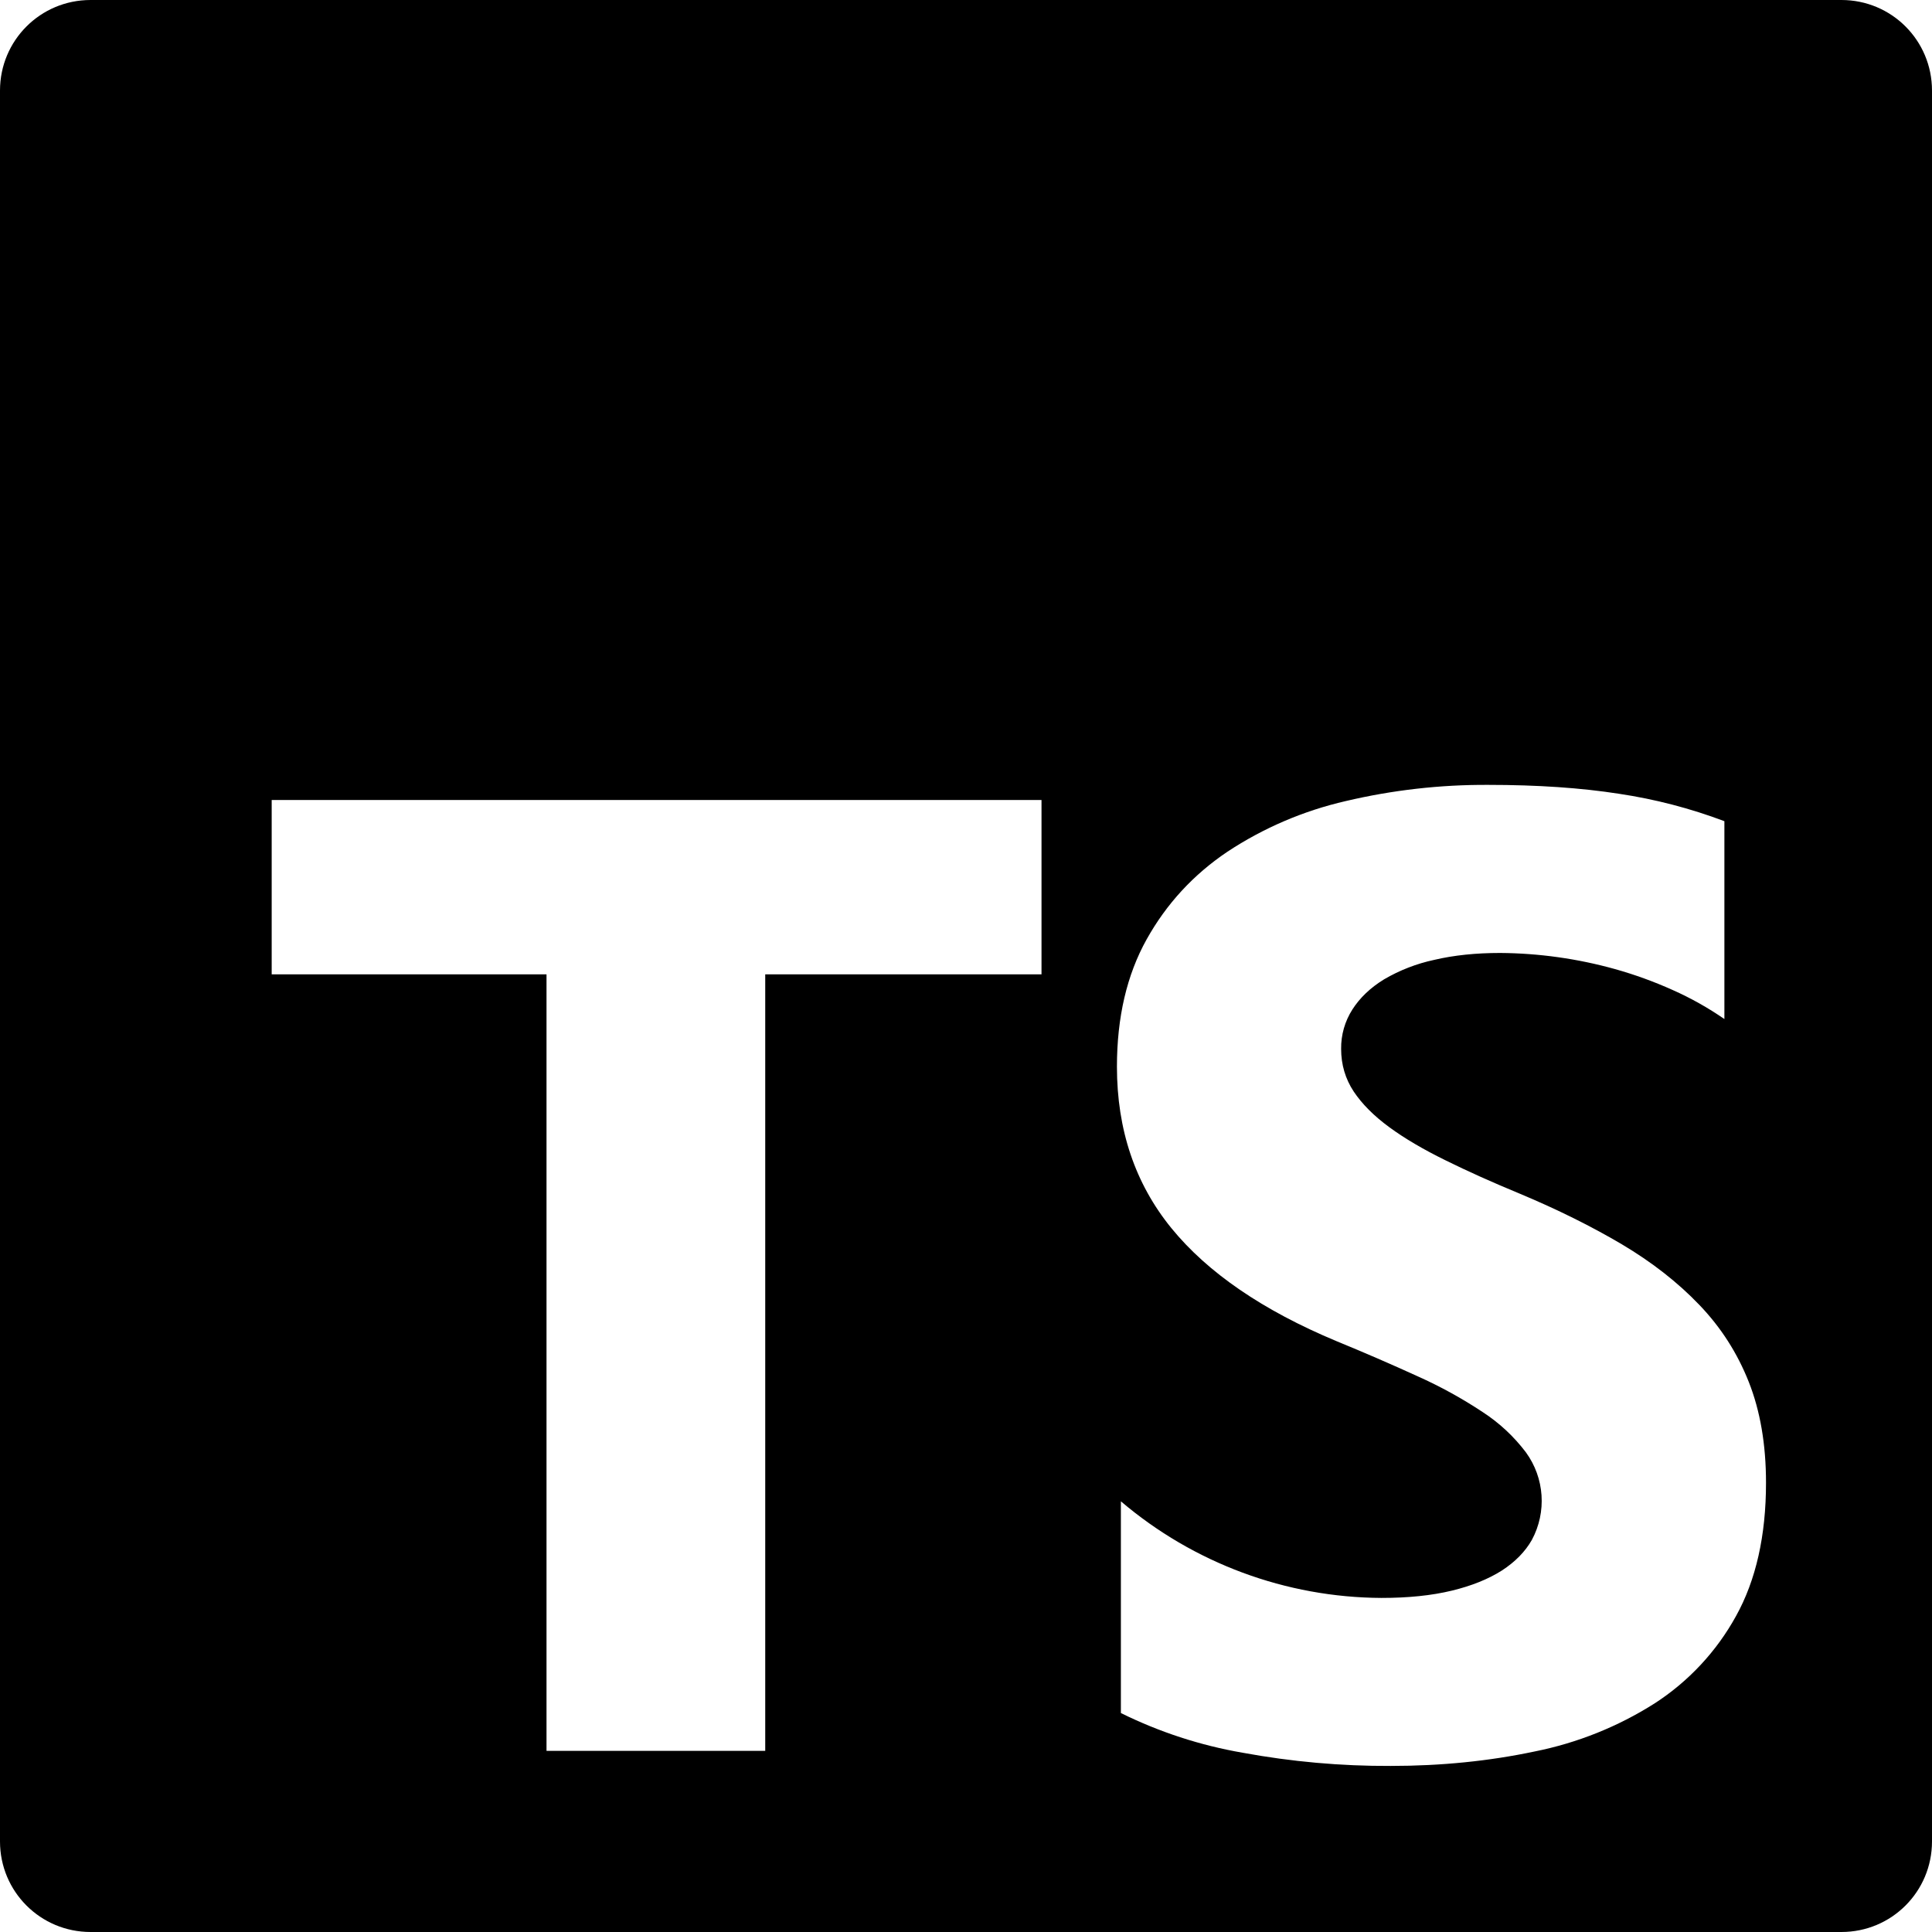
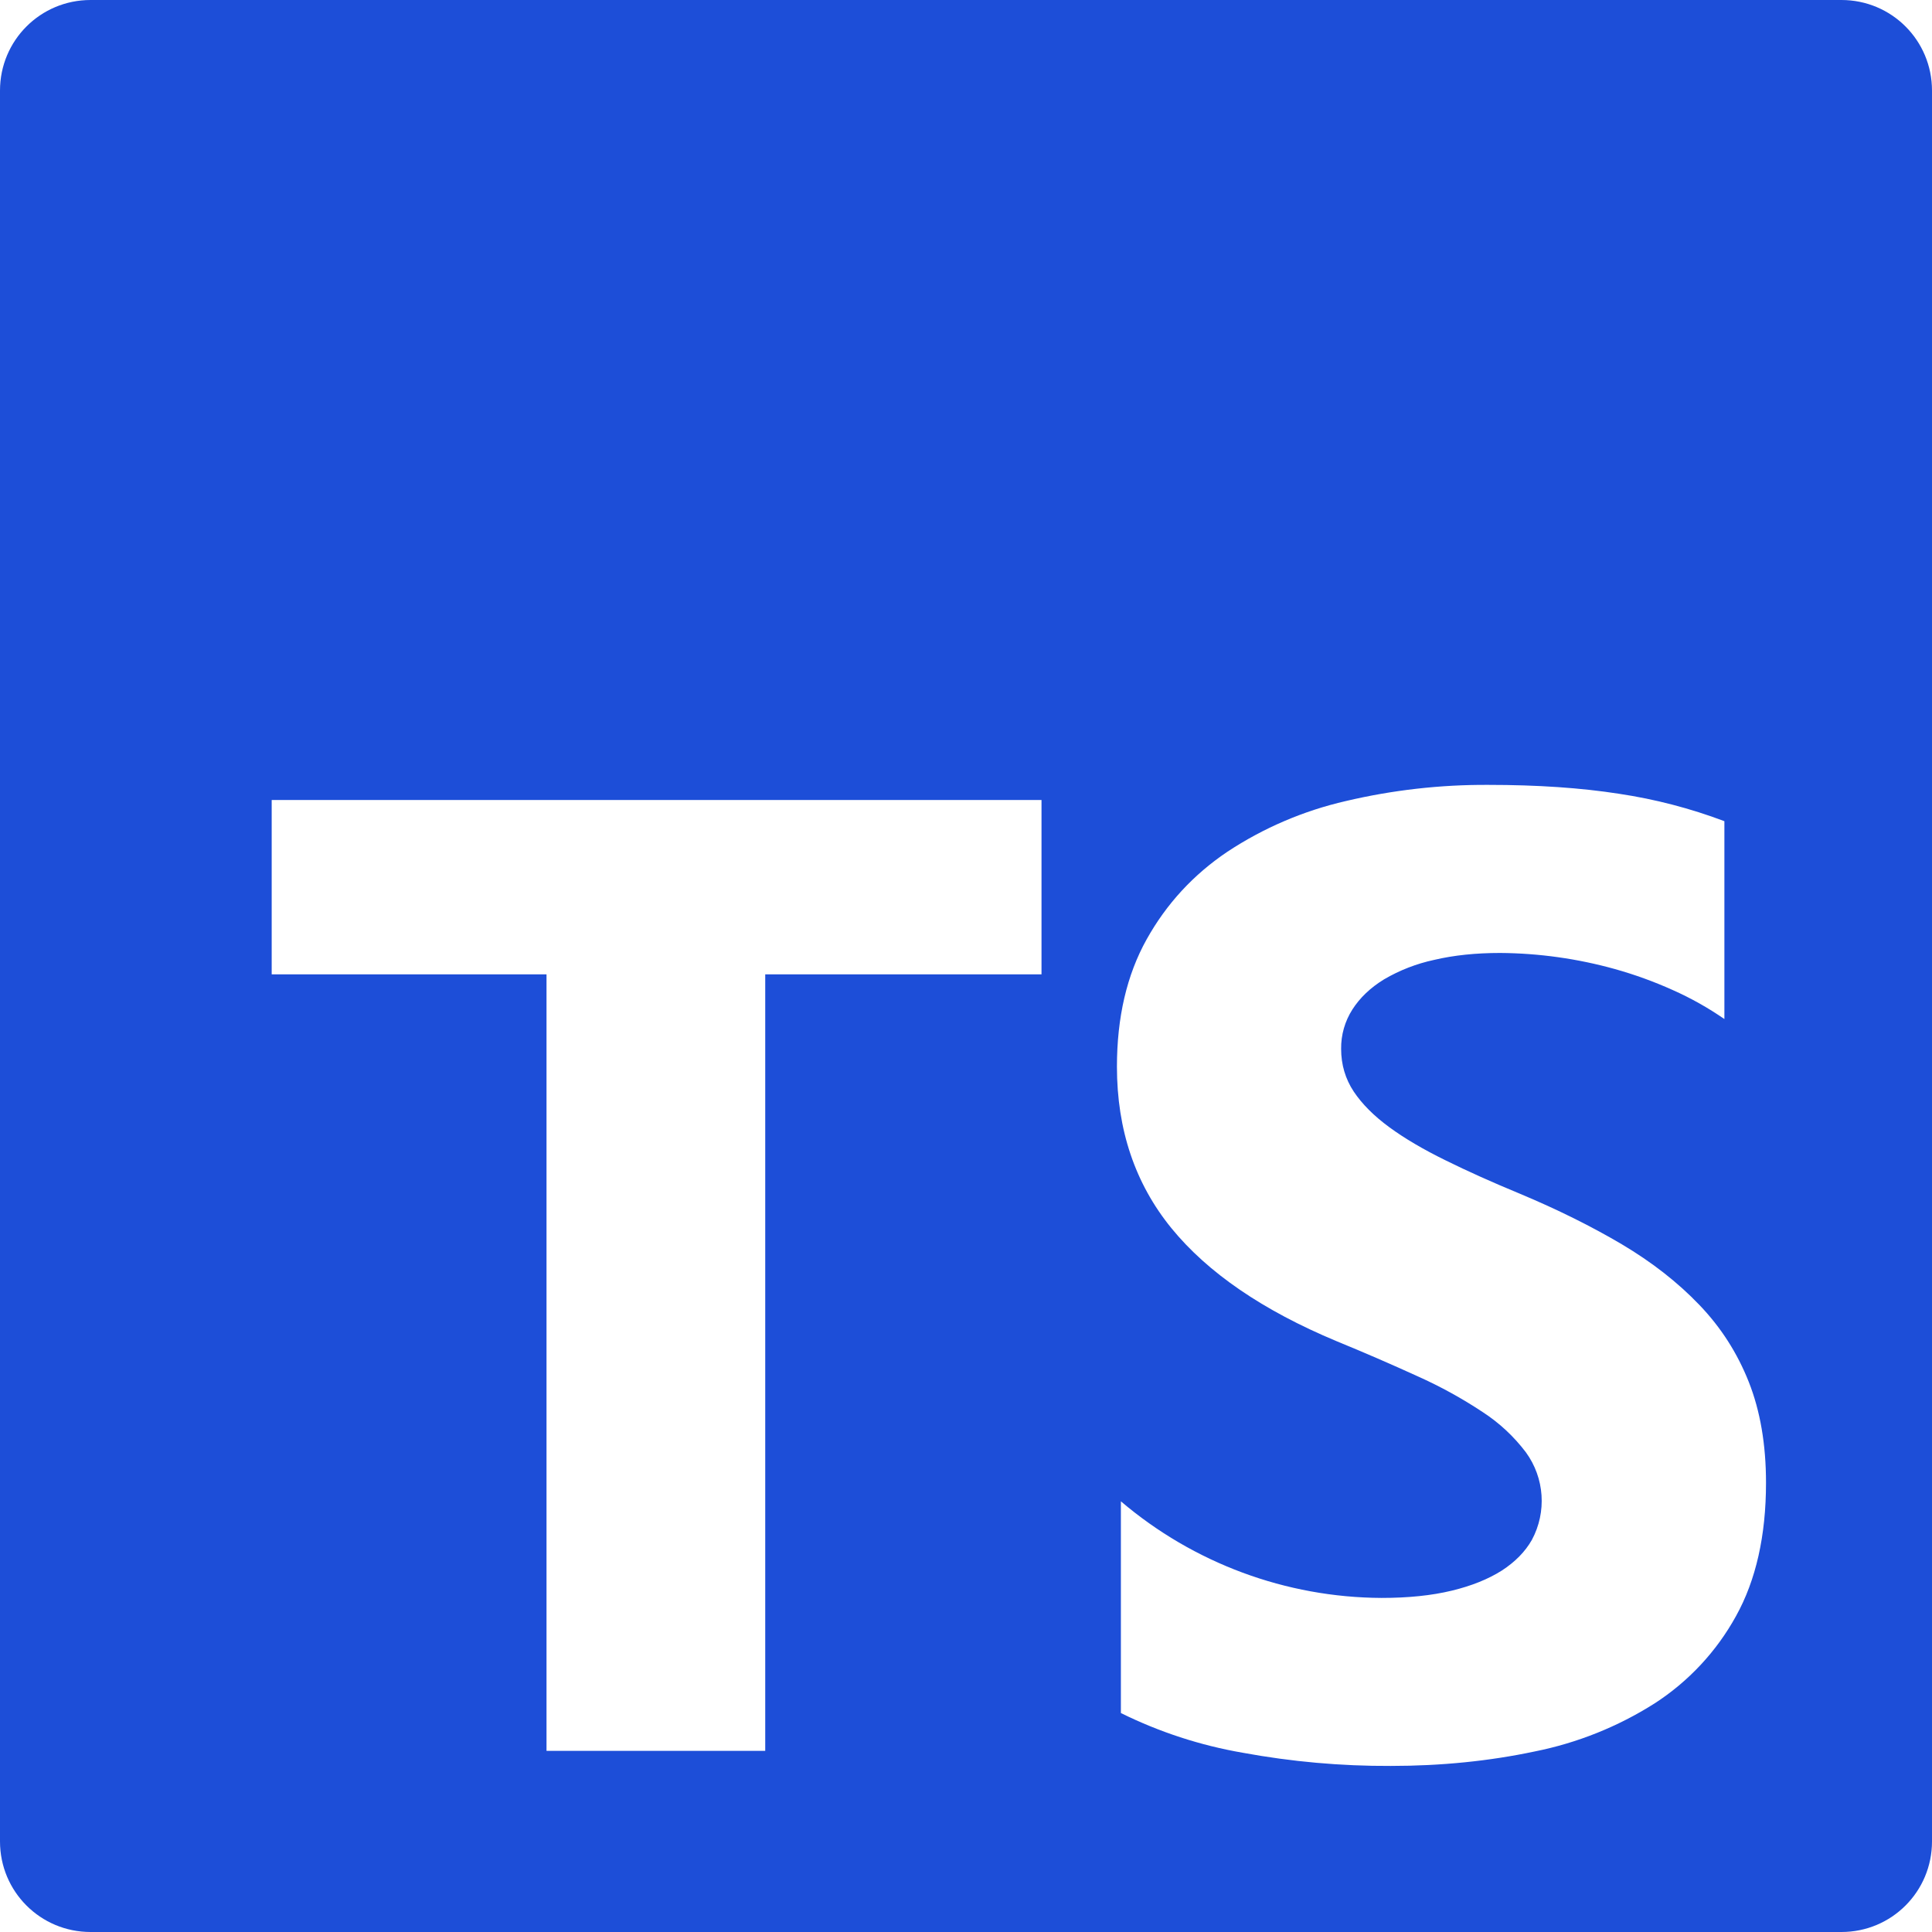
<svg xmlns="http://www.w3.org/2000/svg" role="img" viewBox="0 0 24 24">
-   <path d="M1.125 0C.502 0 0 .502 0 1.125v21.75C0 23.498.502 24 1.125 24h21.75c.623 0 1.125-.502 1.125-1.125V1.125C24 .502 23.498 0 22.875 0zm17.363 9.75c.612 0 1.154.037 1.627.111a6.38 6.38 0 0 1 1.306.34v2.458a3.95 3.95 0 0 0-.643-.361 5.093 5.093 0 0 0-.717-.26 5.453 5.453 0 0 0-1.426-.2c-.3 0-.573.028-.819.086a2.1 2.1 0 0 0-.623.242c-.17.104-.3.229-.393.374a.888.888 0 0 0-.14.49c0 .196.053.373.156.529.104.156.252.304.443.444s.423.276.696.41c.273.135.582.274.926.416.47.197.892.407 1.266.628.374.222.695.473.963.753.268.279.472.598.614.957.142.359.214.776.214 1.253 0 .657-.125 1.21-.373 1.656a3.033 3.033 0 0 1-1.012 1.085 4.38 4.38 0 0 1-1.487.596c-.566.12-1.163.18-1.79.18a9.916 9.916 0 0 1-1.84-.164 5.544 5.544 0 0 1-1.512-.493v-2.63a5.033 5.033 0 0 0 3.237 1.2c.333 0 .624-.03.872-.09.249-.06.456-.144.623-.25.166-.108.29-.234.373-.38a1.023 1.023 0 0 0-.074-1.089 2.12 2.12 0 0 0-.537-.5 5.597 5.597 0 0 0-.807-.444 27.72 27.72 0 0 0-1.007-.436c-.918-.383-1.602-.852-2.053-1.405-.45-.553-.676-1.222-.676-2.005 0-.614.123-1.141.369-1.582.246-.441.58-.804 1.004-1.089a4.494 4.494 0 0 1 1.47-.629 7.536 7.536 0 0 1 1.77-.201zm-15.113.188h9.563v2.166H9.506v9.646H6.789v-9.646H3.375z" />
+   <path style="fill:rgb(29,78,216);" d="M1.125 0C.502 0 0 .502 0 1.125v21.75C0 23.498.502 24 1.125 24h21.75c.623 0 1.125-.502 1.125-1.125V1.125C24 .502 23.498 0 22.875 0zm17.363 9.75c.612 0 1.154.037 1.627.111a6.38 6.38 0 0 1 1.306.34v2.458a3.95 3.95 0 0 0-.643-.361 5.093 5.093 0 0 0-.717-.26 5.453 5.453 0 0 0-1.426-.2c-.3 0-.573.028-.819.086a2.1 2.1 0 0 0-.623.242c-.17.104-.3.229-.393.374a.888.888 0 0 0-.14.49c0 .196.053.373.156.529.104.156.252.304.443.444s.423.276.696.41c.273.135.582.274.926.416.47.197.892.407 1.266.628.374.222.695.473.963.753.268.279.472.598.614.957.142.359.214.776.214 1.253 0 .657-.125 1.21-.373 1.656a3.033 3.033 0 0 1-1.012 1.085 4.38 4.38 0 0 1-1.487.596c-.566.12-1.163.18-1.79.18a9.916 9.916 0 0 1-1.84-.164 5.544 5.544 0 0 1-1.512-.493v-2.63a5.033 5.033 0 0 0 3.237 1.2c.333 0 .624-.03.872-.09.249-.06.456-.144.623-.25.166-.108.29-.234.373-.38a1.023 1.023 0 0 0-.074-1.089 2.12 2.12 0 0 0-.537-.5 5.597 5.597 0 0 0-.807-.444 27.72 27.72 0 0 0-1.007-.436c-.918-.383-1.602-.852-2.053-1.405-.45-.553-.676-1.222-.676-2.005 0-.614.123-1.141.369-1.582.246-.441.58-.804 1.004-1.089a4.494 4.494 0 0 1 1.47-.629 7.536 7.536 0 0 1 1.77-.201zm-15.113.188h9.563v2.166H9.506v9.646H6.789v-9.646H3.375z" />
</svg>
